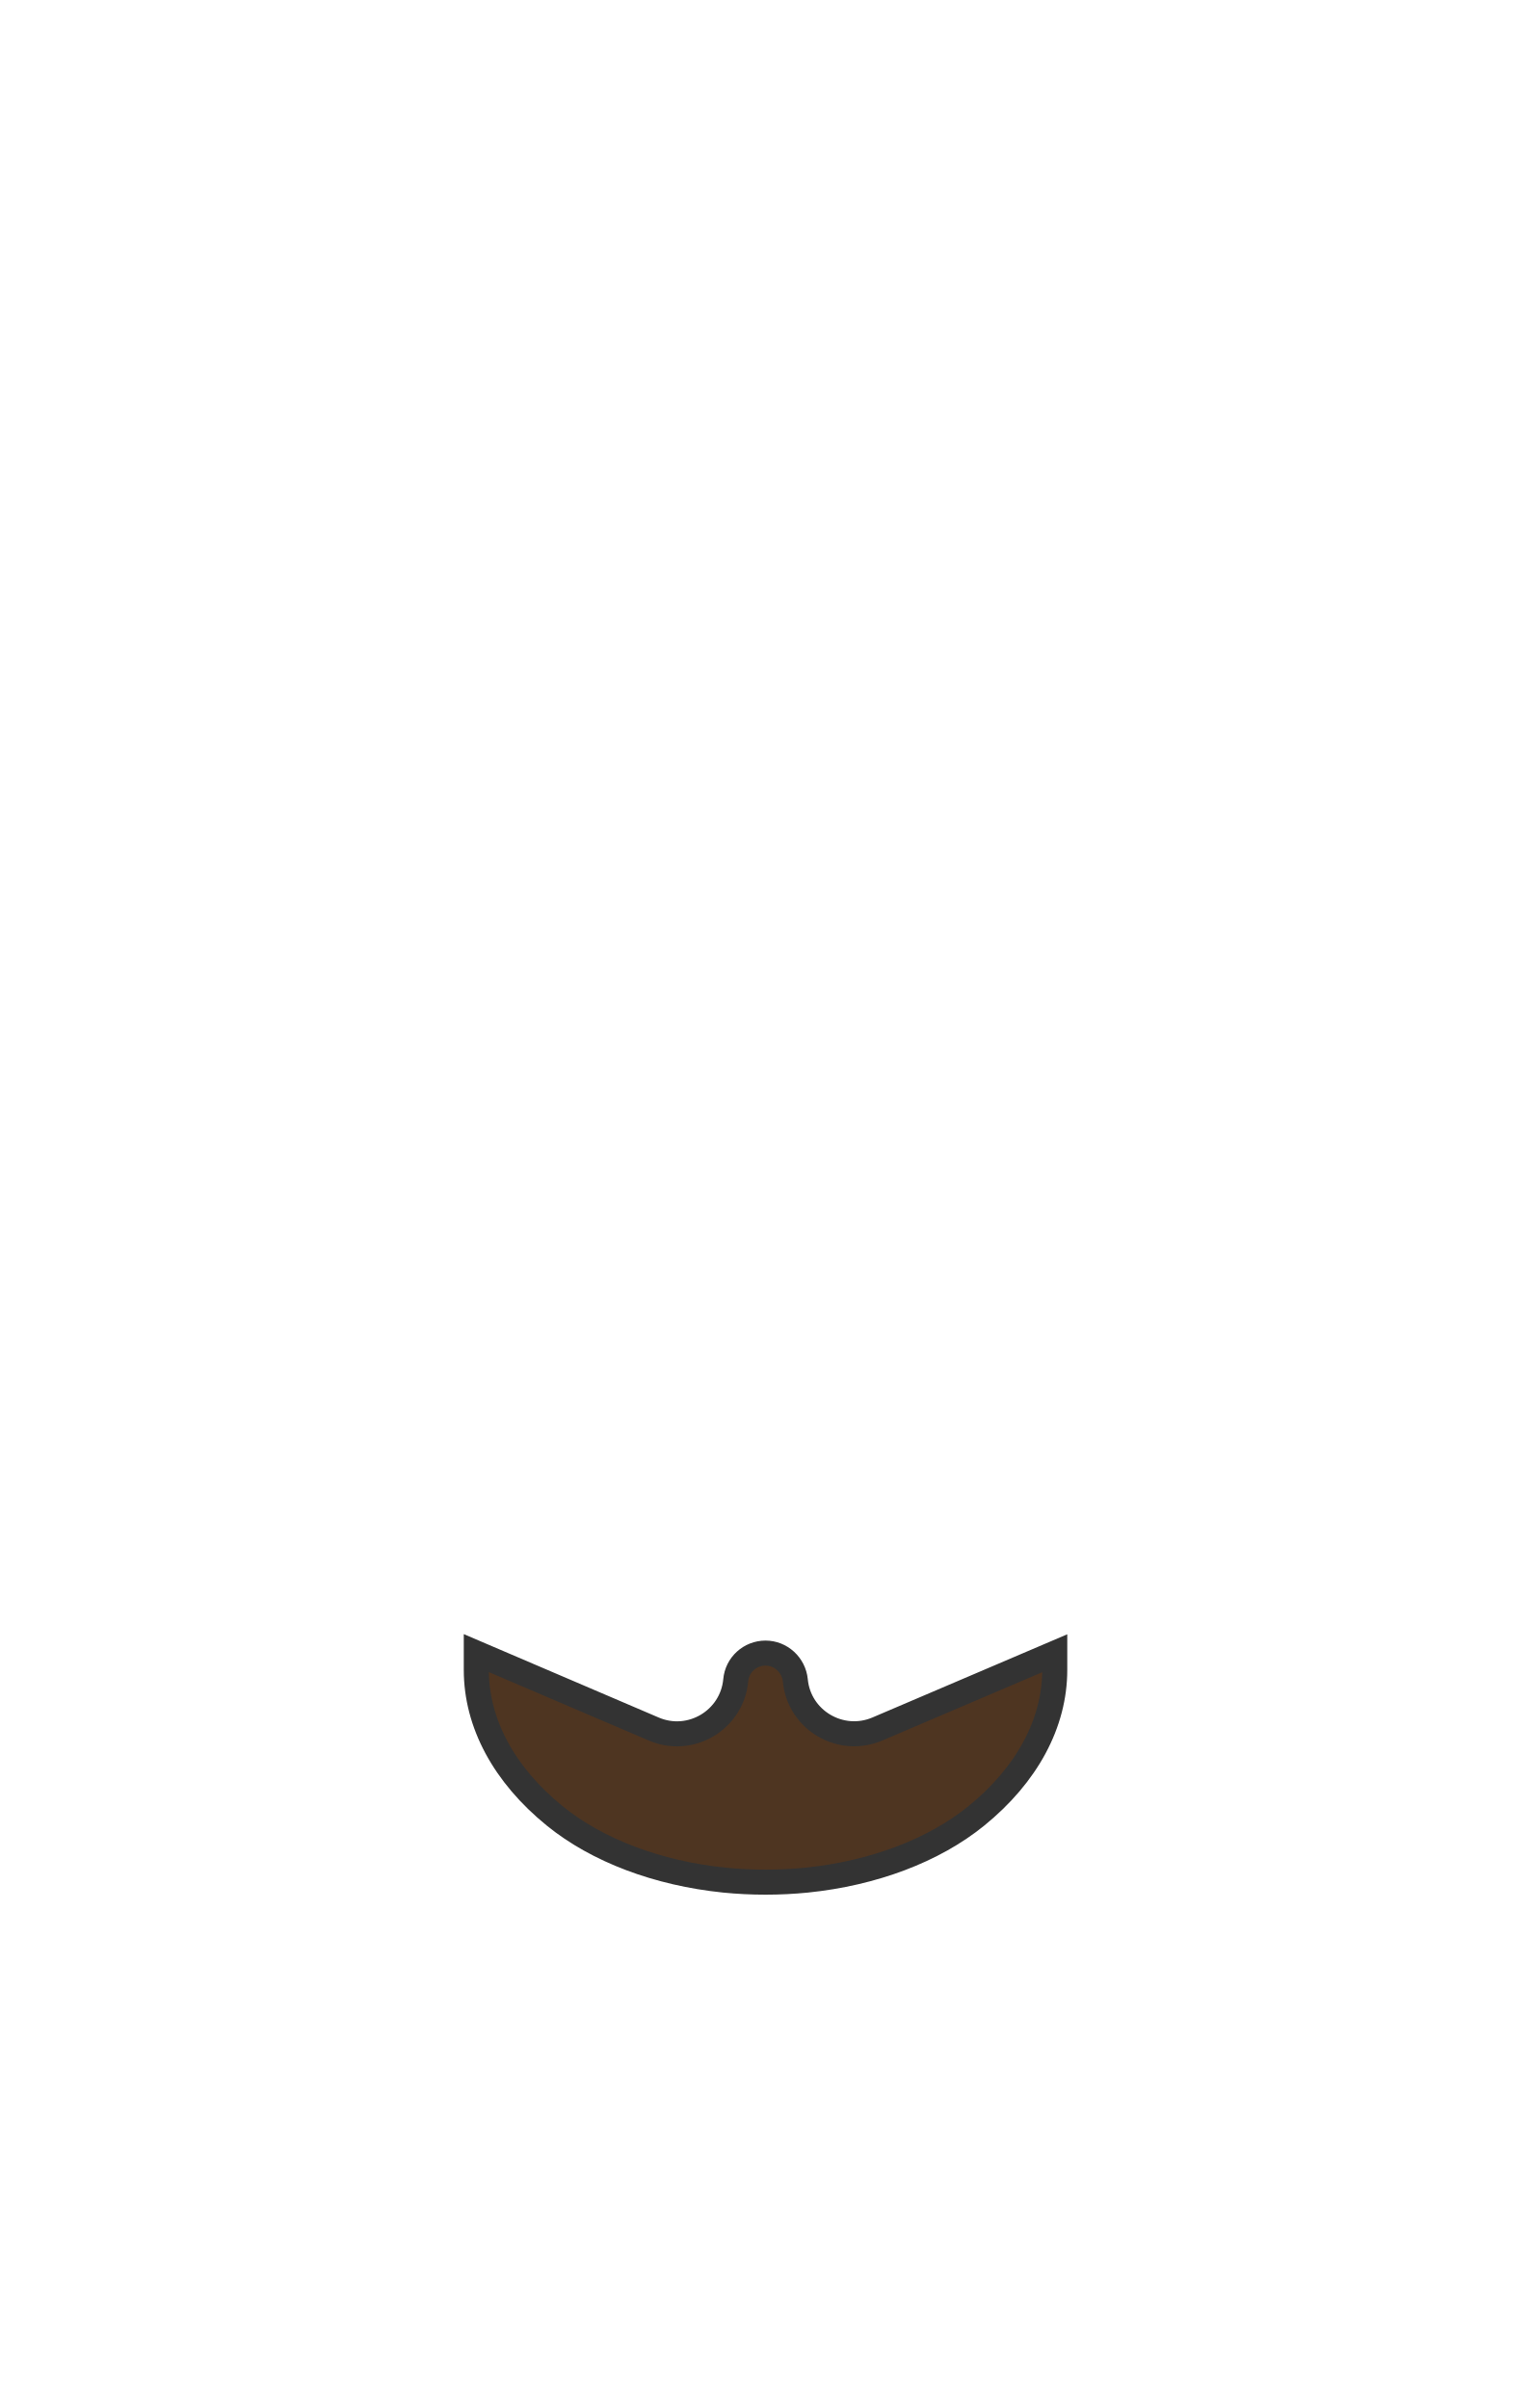
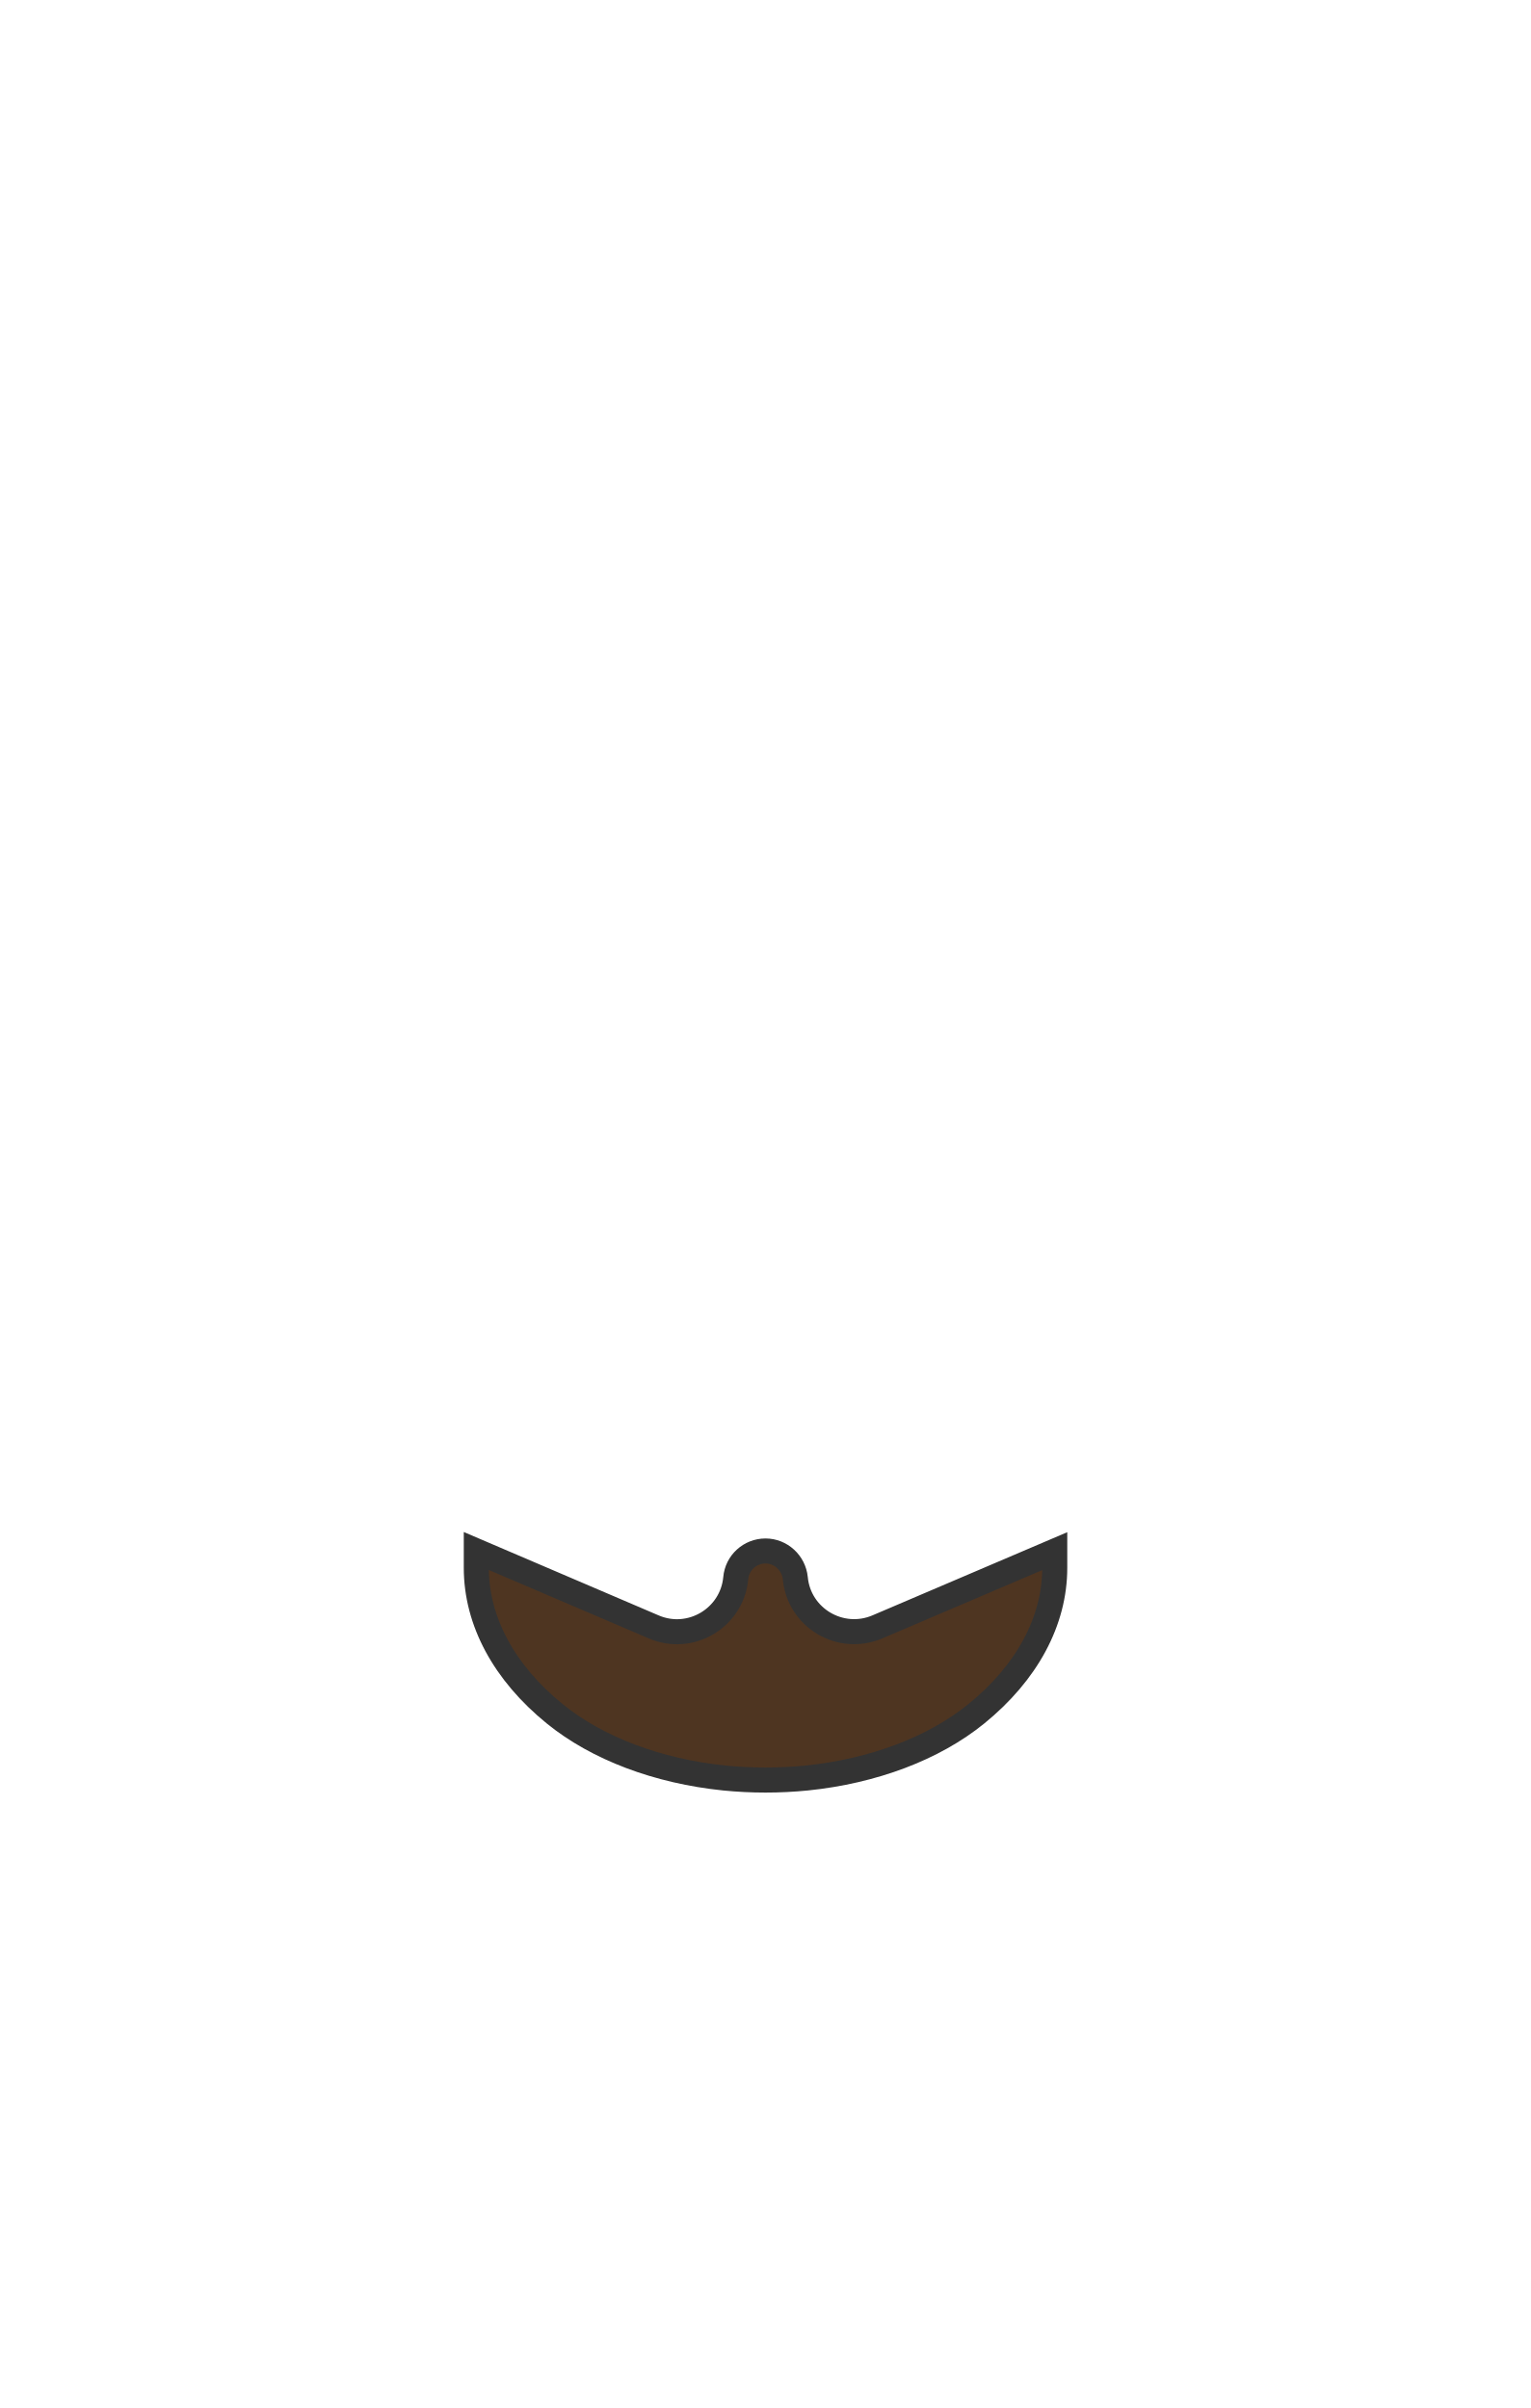
<svg xmlns="http://www.w3.org/2000/svg" width="899px" height="1415px" viewBox="0 0 899 1415" version="1.1">
  <defs />
  <g id="Beard-3-4E3521" stroke="none" stroke-width="1" fill="none" fill-rule="evenodd">
-     <g id="avatar-beard4-tone1" transform="translate(147, 570)">
+     <g id="avatar-beard4-tone1" transform="translate(147, 510)">
      <rect id="Rectangle-path" x="0.7" y="0.5" width="603.7" height="241.5" />
      <path d="M472.6,401.5 L368.4,446 C346.8,455.2 322.4,440.8 320.2,417.4 C319.3,408.4 311.7,401.4 302.7,401.4 C293.6,401.4 286,408.3 285.2,417.4 C283,440.8 258.6,455.3 237,446 L132.8,401.4 L132.8,411.3 C132.8,442.6 149.1,472.9 178.9,497.1 C203.9,517.4 239.4,530.8 278.5,534.8 C294.5,536.4 310.9,536.4 326.9,534.8 C366,530.8 401.5,517.4 426.5,497.1 C456.3,472.9 472.6,442.6 472.6,411.3 L472.6,401.5 Z" id="Shape" stroke="#333333" stroke-width="14.716" fill="#4E3521" fill-rule="nonzero" />
    </g>
  </g>
</svg>
